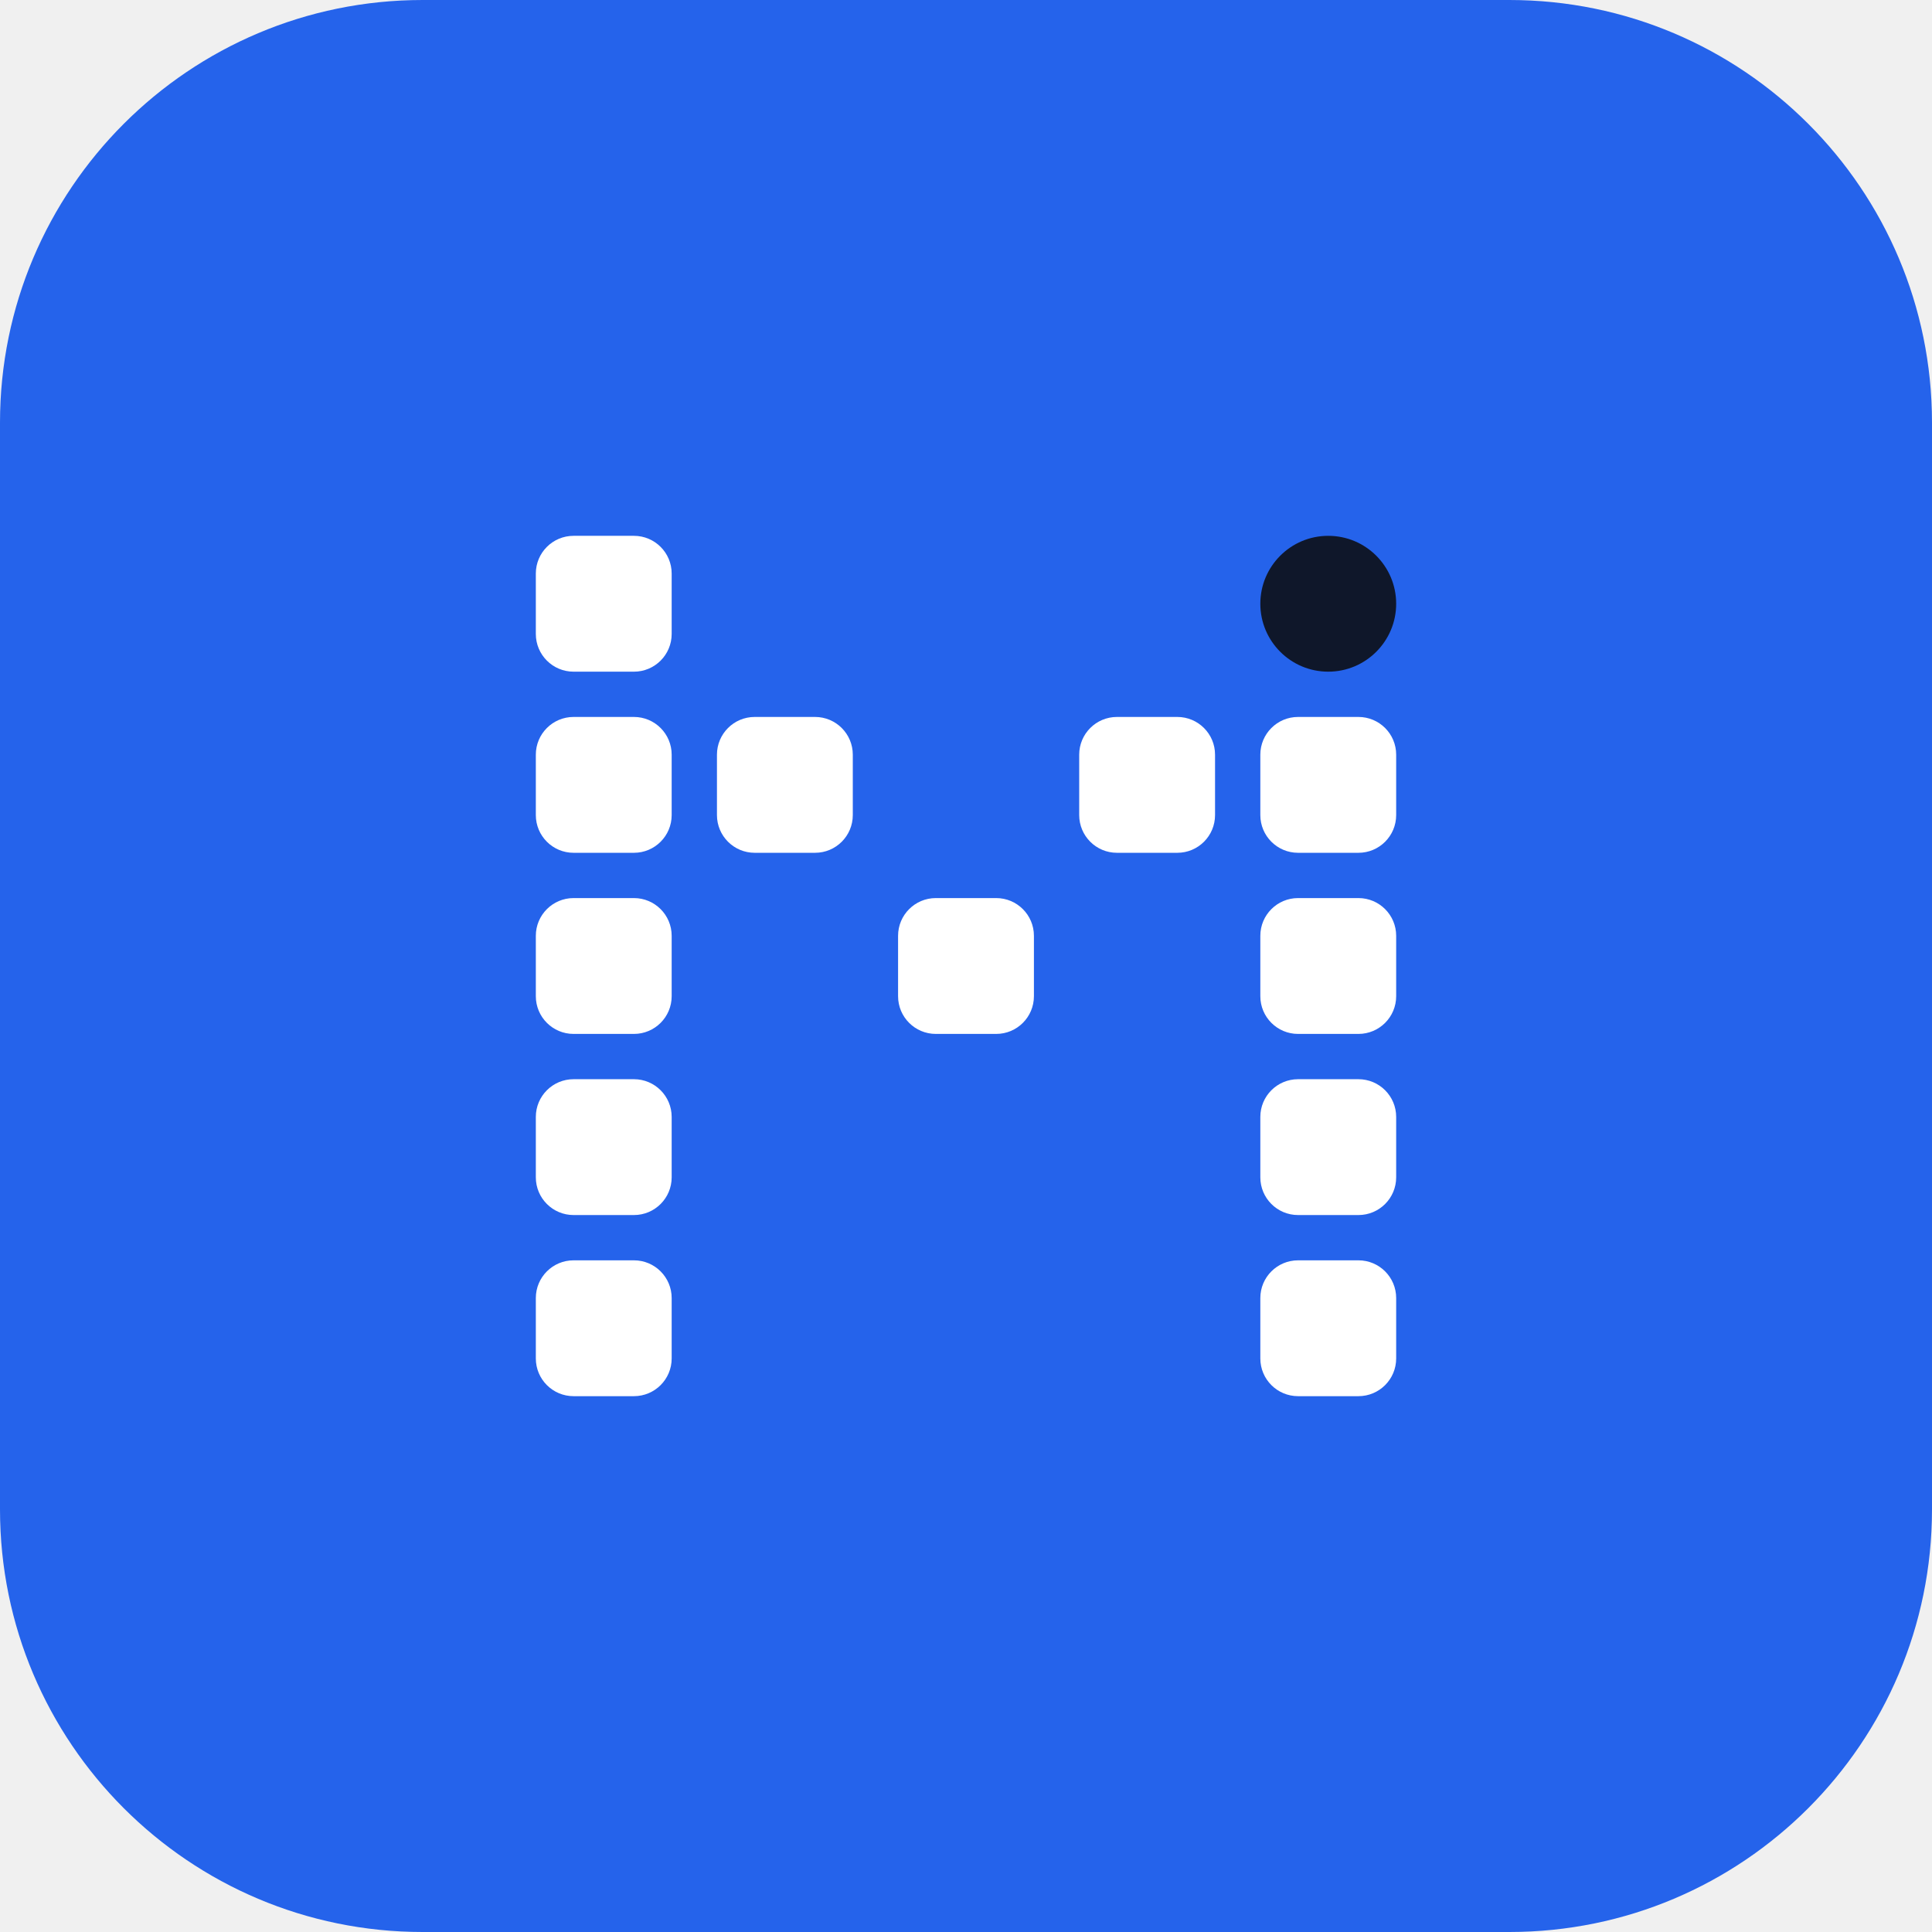
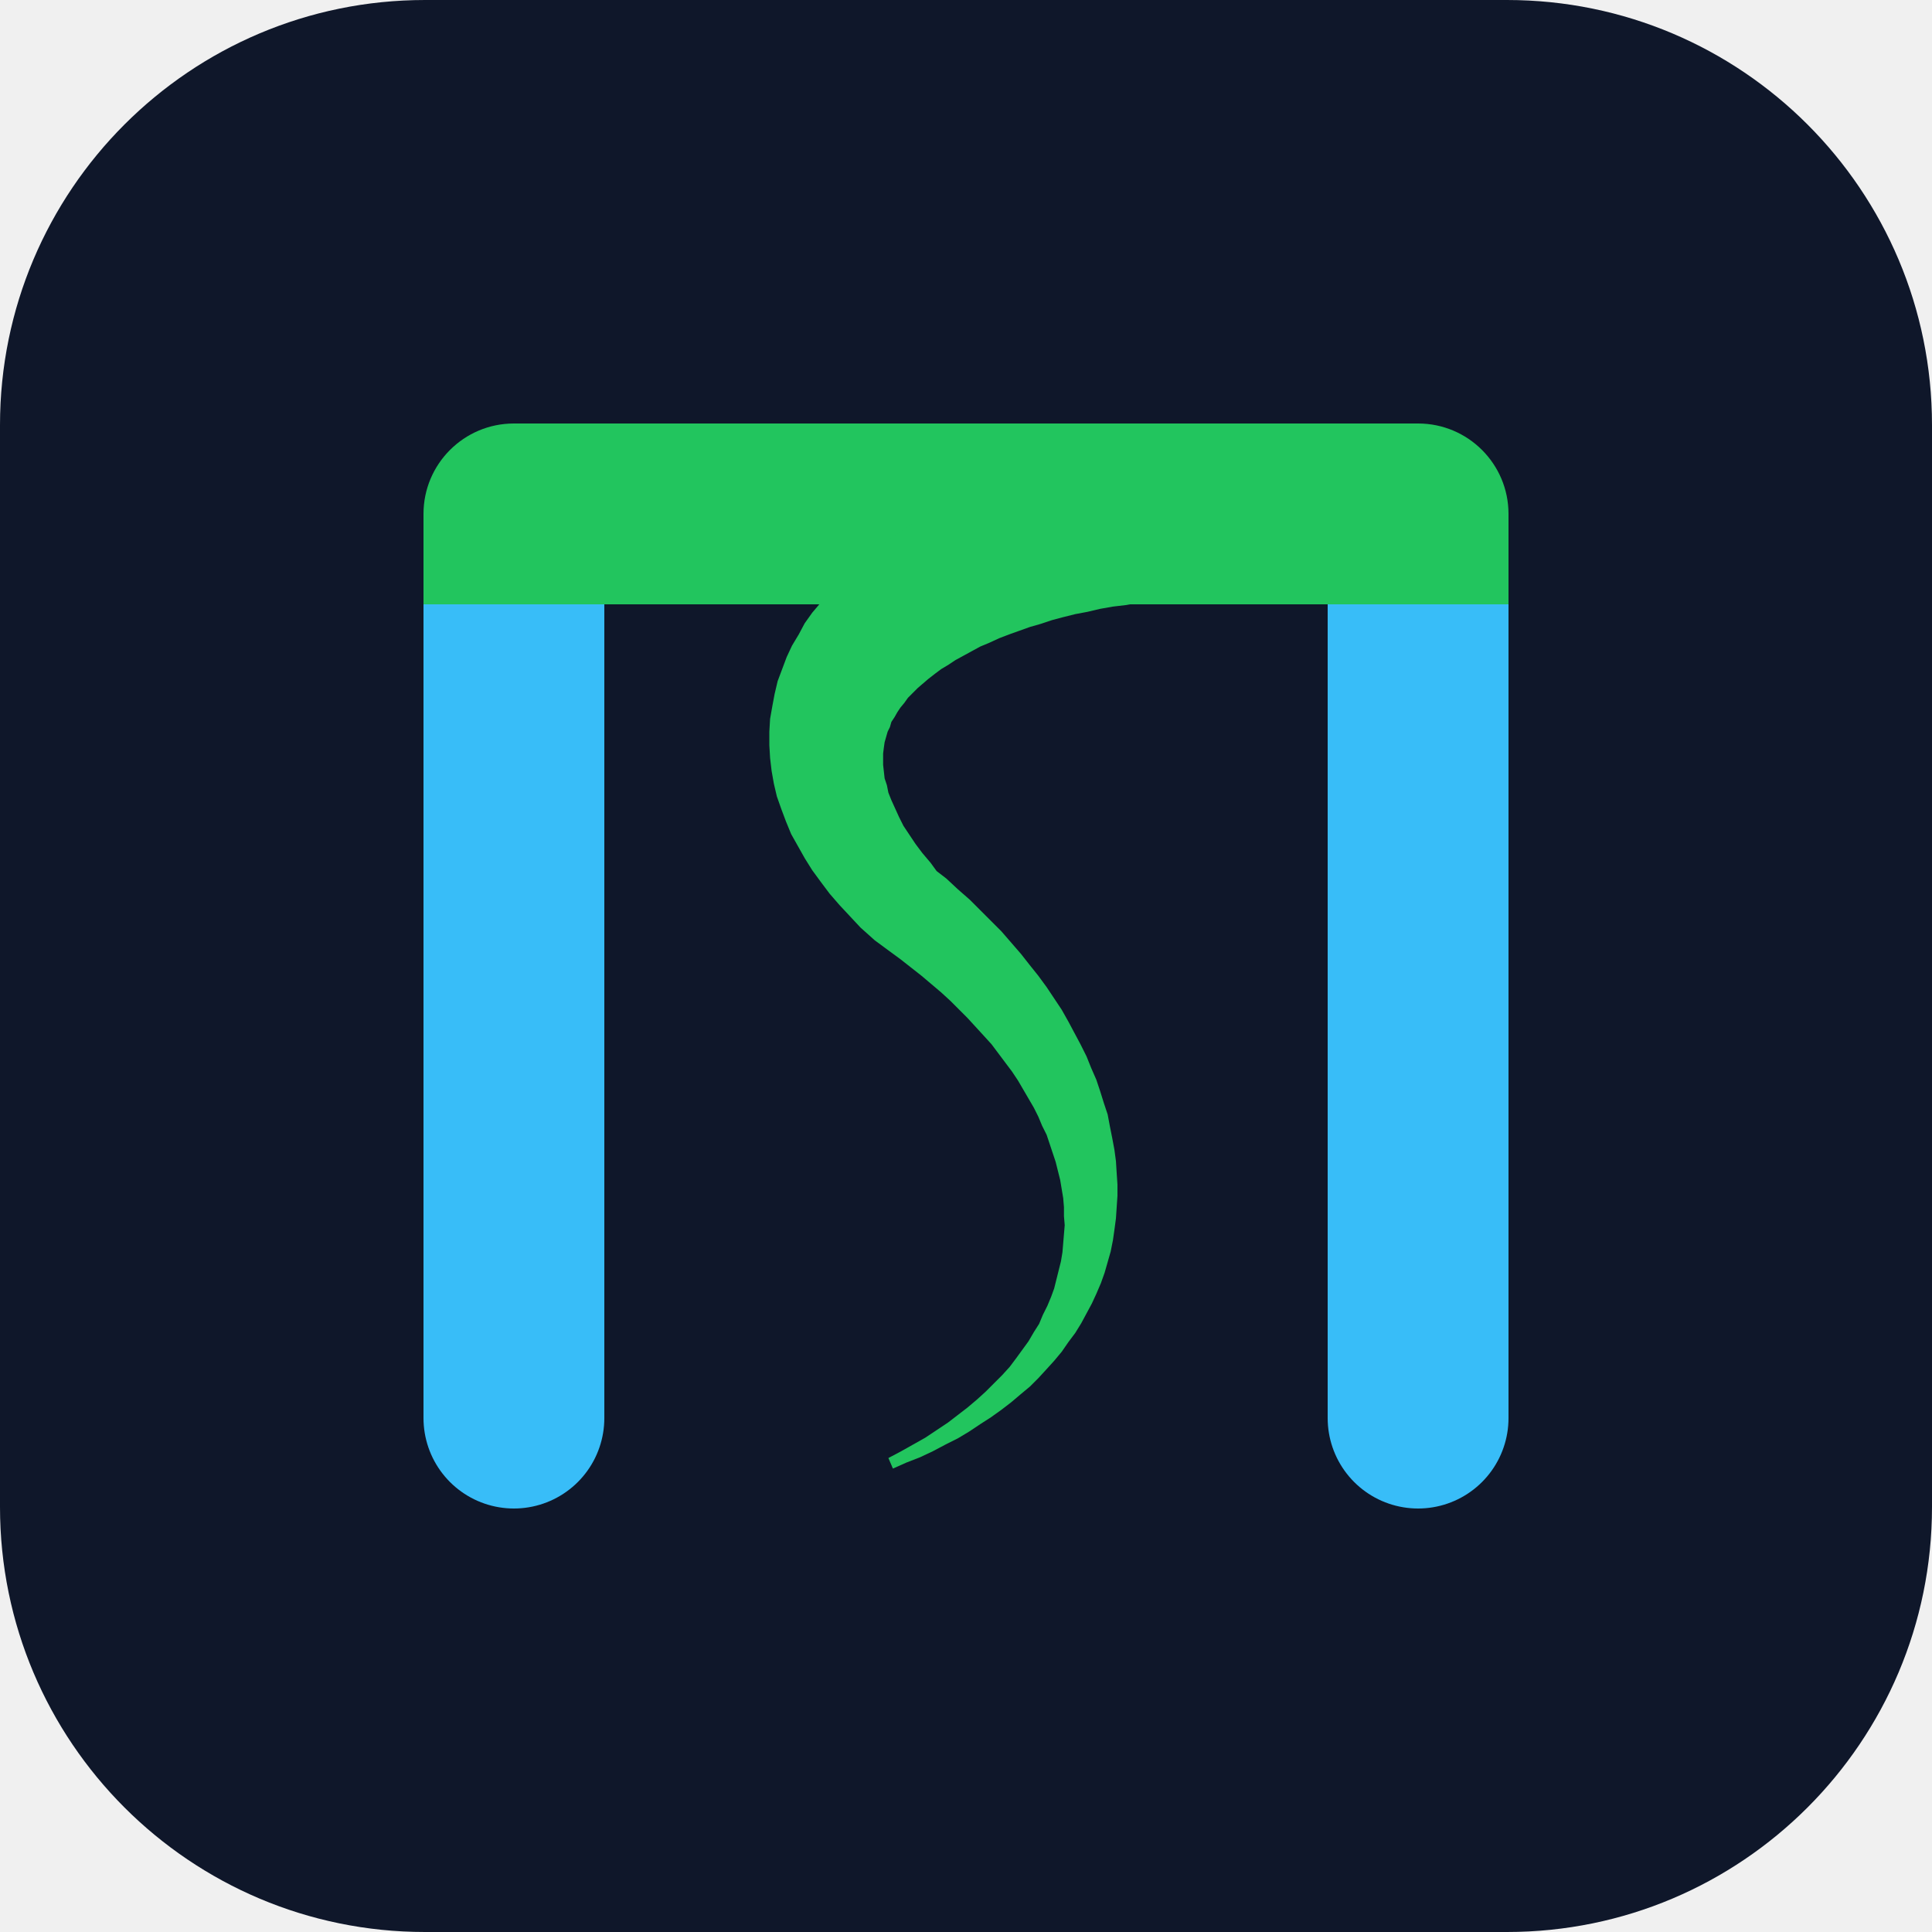
- <svg xmlns="http://www.w3.org/2000/svg" viewBox="0 0 512 512">
-   <rect width="512" height="512" rx="112" fill="#2563EB" />
-   <g transform="translate(142 142) scale(2)" fill="#FFFFFF">
-     <rect x="0" y="0" width="18" height="18" rx="5" />
-     <rect x="0" y="24" width="18" height="18" rx="5" />
-     <rect x="0" y="48" width="18" height="18" rx="5" />
-     <rect x="0" y="72" width="18" height="18" rx="5" />
-     <rect x="0" y="96" width="18" height="18" rx="5" />
-     <rect x="24" y="24" width="18" height="18" rx="5" />
-     <rect x="48" y="48" width="18" height="18" rx="5" />
-     <rect x="72" y="24" width="18" height="18" rx="5" />
-     <rect x="96" y="24" width="18" height="18" rx="5" />
-     <rect x="96" y="48" width="18" height="18" rx="5" />
-     <rect x="96" y="72" width="18" height="18" rx="5" />
-     <rect x="96" y="96" width="18" height="18" rx="5" />
-     <circle cx="105" cy="9" r="9" fill="#0F172A" />
+ <svg xmlns="http://www.w3.org/2000/svg" viewBox="0 0 200 200">
+   <rect width="200" height="200" rx="44" fill="#0F172A" />
+   <g transform="translate(22 22) scale(.78)">
+     <g transform="translate(0 -6)">
+       <path d="M40 57 V166" fill="none" stroke="#38BDF8" stroke-width="24" stroke-linecap="round" />
+       <path d="M160 57 V166" fill="none" stroke="#38BDF8" stroke-width="24" stroke-linecap="round" />
+       <path d="M28 58 V46 A12 12 0 0 1 40 34 H160 A12 12 0 0 1 172 46 V58 Z" fill="#22C55E" />
+       <path d="M139.9 35.0 L137.6 35.1 L135.2 35.2 L132.9 35.4 L130.6 35.6 L128.3 35.8 L126.0 36.1 L123.8 36.5 L121.6 36.9 L119.4 37.3 L117.3 37.8 L115.2 38.3 L113.1 38.8 L111.0 39.4 L109.0 40.0 L107.1 40.7 L105.1 41.4 L103.3 42.1 L101.4 42.9 L99.6 43.7 L97.9 44.5 L96.1 45.4 L94.5 46.3 L92.8 47.3 L91.3 48.3 L89.8 49.3 L88.3 50.4 L86.9 51.5 L85.5 52.7 L84.2 53.9 L83.0 55.1 L81.8 56.4 L80.7 57.8 L79.6 59.1 L78.6 60.5 L77.8 62.0 L76.9 63.5 L76.2 65.0 L75.6 66.6 L75.0 68.2 L74.6 69.9 L74.3 71.5 L74.0 73.2 L73.9 74.9 L73.9 76.7 L74.0 78.4 L74.2 80.1 L74.5 81.8 L74.9 83.5 L75.5 85.2 L76.1 86.8 L76.8 88.5 L77.7 90.1 L78.6 91.7 L79.6 93.3 L80.7 94.8 L81.9 96.4 L83.2 97.9 L84.6 99.4 L86.0 100.9 L87.9 102.6 L89.8 104.0 L91.3 105.1 L92.7 106.2 L94.1 107.3 L95.4 108.4 L96.7 109.5 L97.9 110.6 L99.1 111.8 L100.2 112.9 L101.3 114.1 L102.4 115.3 L103.4 116.4 L104.3 117.6 L105.2 118.8 L106.1 120.0 L106.9 121.2 L107.6 122.4 L108.3 123.6 L109.0 124.8 L109.6 126.0 L110.1 127.2 L110.7 128.4 L111.1 129.6 L111.5 130.8 L111.9 132.0 L112.2 133.2 L112.5 134.4 L112.7 135.6 L112.9 136.8 L113.0 138.0 L113.0 139.2 L113.1 140.4 L113.0 141.6 L112.9 142.8 L112.8 144.0 L112.6 145.2 L112.3 146.4 L112.0 147.6 L111.7 148.8 L111.3 149.9 L110.8 151.1 L110.2 152.3 L109.7 153.5 L109.0 154.6 L108.3 155.8 L107.5 156.9 L106.7 158.0 L105.8 159.2 L104.8 160.3 L103.7 161.4 L102.6 162.5 L101.5 163.5 L100.2 164.6 L98.9 165.6 L97.6 166.6 L96.1 167.6 L94.6 168.6 L93.0 169.5 L91.4 170.4 L89.7 171.3 L90.3 172.7 L92.1 171.9 L93.9 171.2 L95.6 170.4 L97.3 169.5 L98.9 168.7 L100.4 167.8 L101.9 166.8 L103.3 165.9 L104.7 164.9 L106.0 163.9 L107.3 162.8 L108.5 161.8 L109.6 160.7 L110.7 159.5 L111.7 158.4 L112.7 157.2 L113.6 155.9 L114.5 154.7 L115.3 153.4 L116.0 152.1 L116.7 150.8 L117.3 149.5 L117.9 148.1 L118.4 146.7 L118.8 145.3 L119.2 143.9 L119.5 142.4 L119.7 141.0 L119.9 139.5 L120.0 138.0 L120.1 136.5 L120.1 135.0 L120.0 133.5 L119.9 131.9 L119.7 130.4 L119.4 128.8 L119.1 127.3 L118.8 125.7 L118.3 124.2 L117.8 122.6 L117.3 121.1 L116.6 119.5 L116.0 118.0 L115.2 116.4 L114.4 114.9 L113.6 113.4 L112.7 111.8 L111.7 110.3 L110.7 108.8 L109.6 107.3 L108.4 105.8 L107.3 104.4 L106.0 102.9 L104.7 101.4 L103.3 100.0 L101.9 98.6 L100.5 97.2 L98.9 95.8 L97.4 94.4 L96.1 93.4 L95.3 92.3 L94.2 91.0 L93.3 89.8 L92.5 88.6 L91.7 87.4 L91.1 86.2 L90.6 85.1 L90.1 84.0 L89.7 83.0 L89.5 82.0 L89.2 81.1 L89.1 80.2 L89.0 79.3 L89.0 78.5 L89.0 77.8 L89.1 77.0 L89.2 76.3 L89.4 75.6 L89.6 74.9 L89.9 74.3 L90.1 73.6 L90.5 73.0 L90.9 72.3 L91.3 71.7 L91.8 71.1 L92.3 70.4 L92.9 69.8 L93.6 69.1 L94.3 68.5 L95.0 67.9 L95.9 67.2 L96.7 66.6 L97.7 66.0 L98.6 65.4 L99.7 64.8 L100.8 64.2 L101.9 63.6 L103.1 63.1 L104.4 62.5 L105.7 62.0 L107.1 61.5 L108.5 61.0 L109.9 60.6 L111.4 60.1 L112.9 59.7 L114.5 59.3 L116.1 59.0 L117.8 58.6 L119.5 58.3 L121.2 58.1 L122.9 57.8 L124.7 57.6 L126.5 57.4 L128.4 57.3 L130.3 57.1 L132.2 57.0 L134.1 57.0 L136.0 57.0 L138.0 57.0 L140.1 57.0Z" fill="#22C55E" />
+     </g>
  </g>
</svg>
